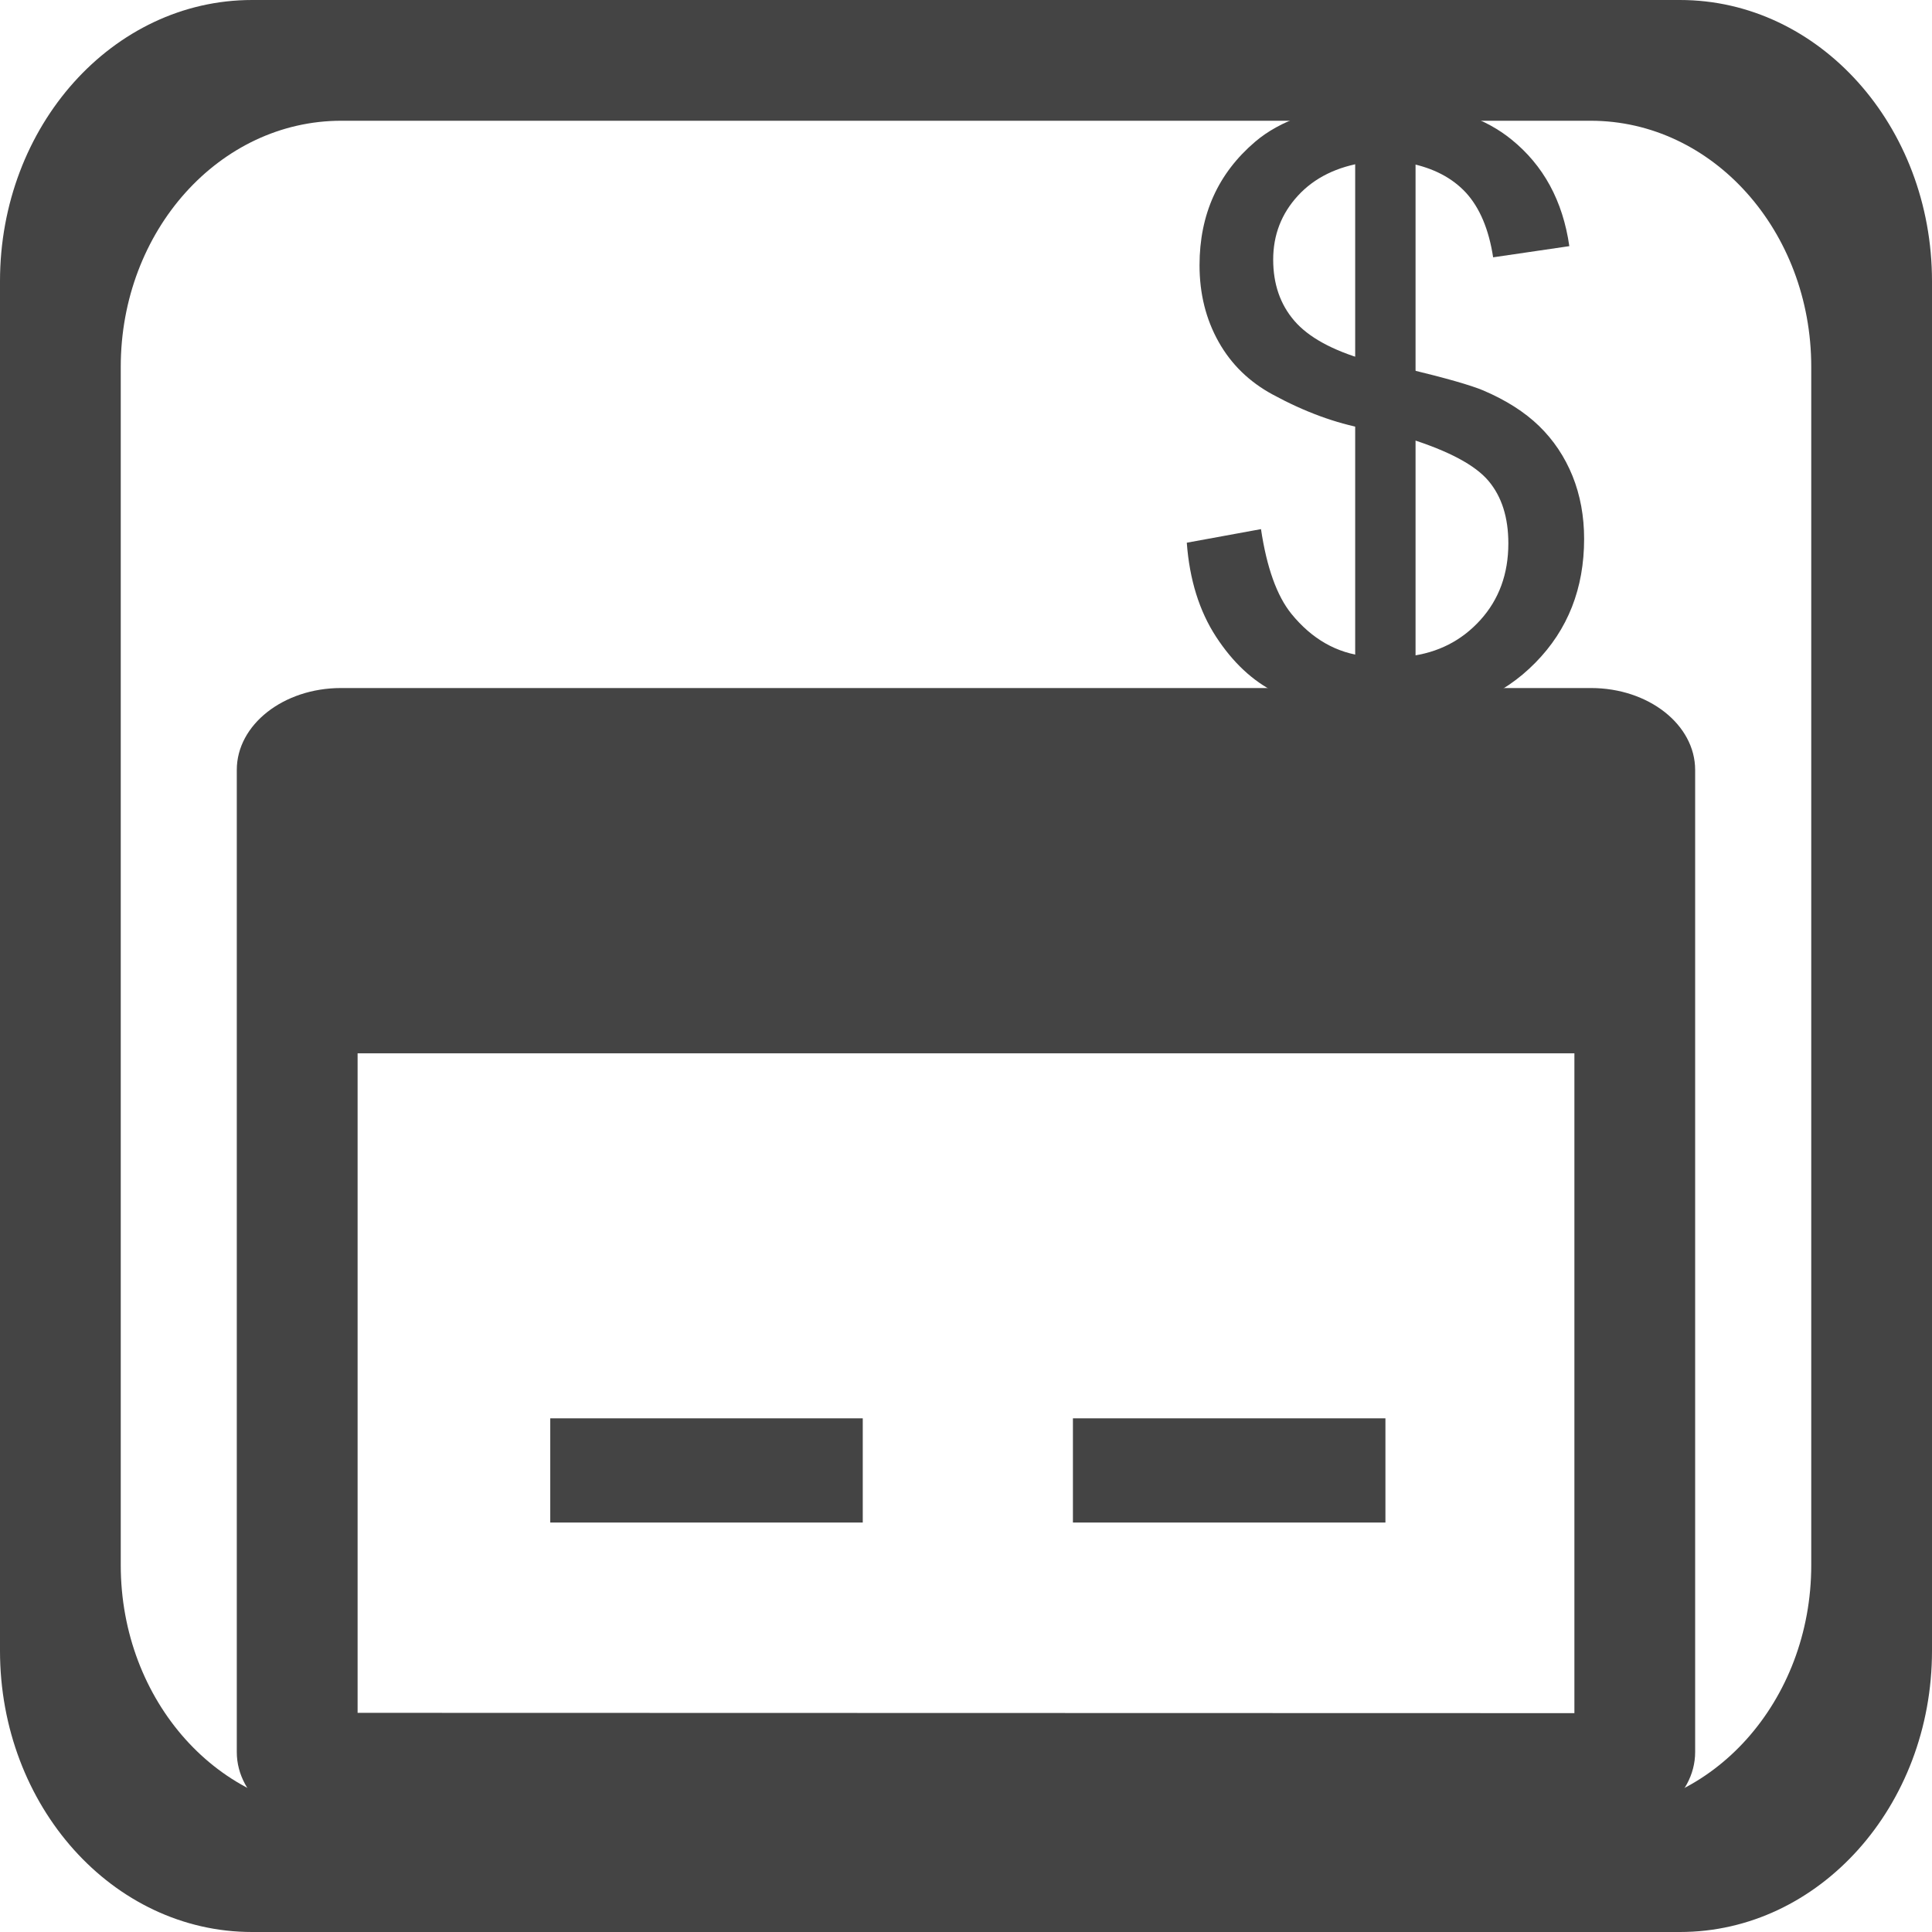
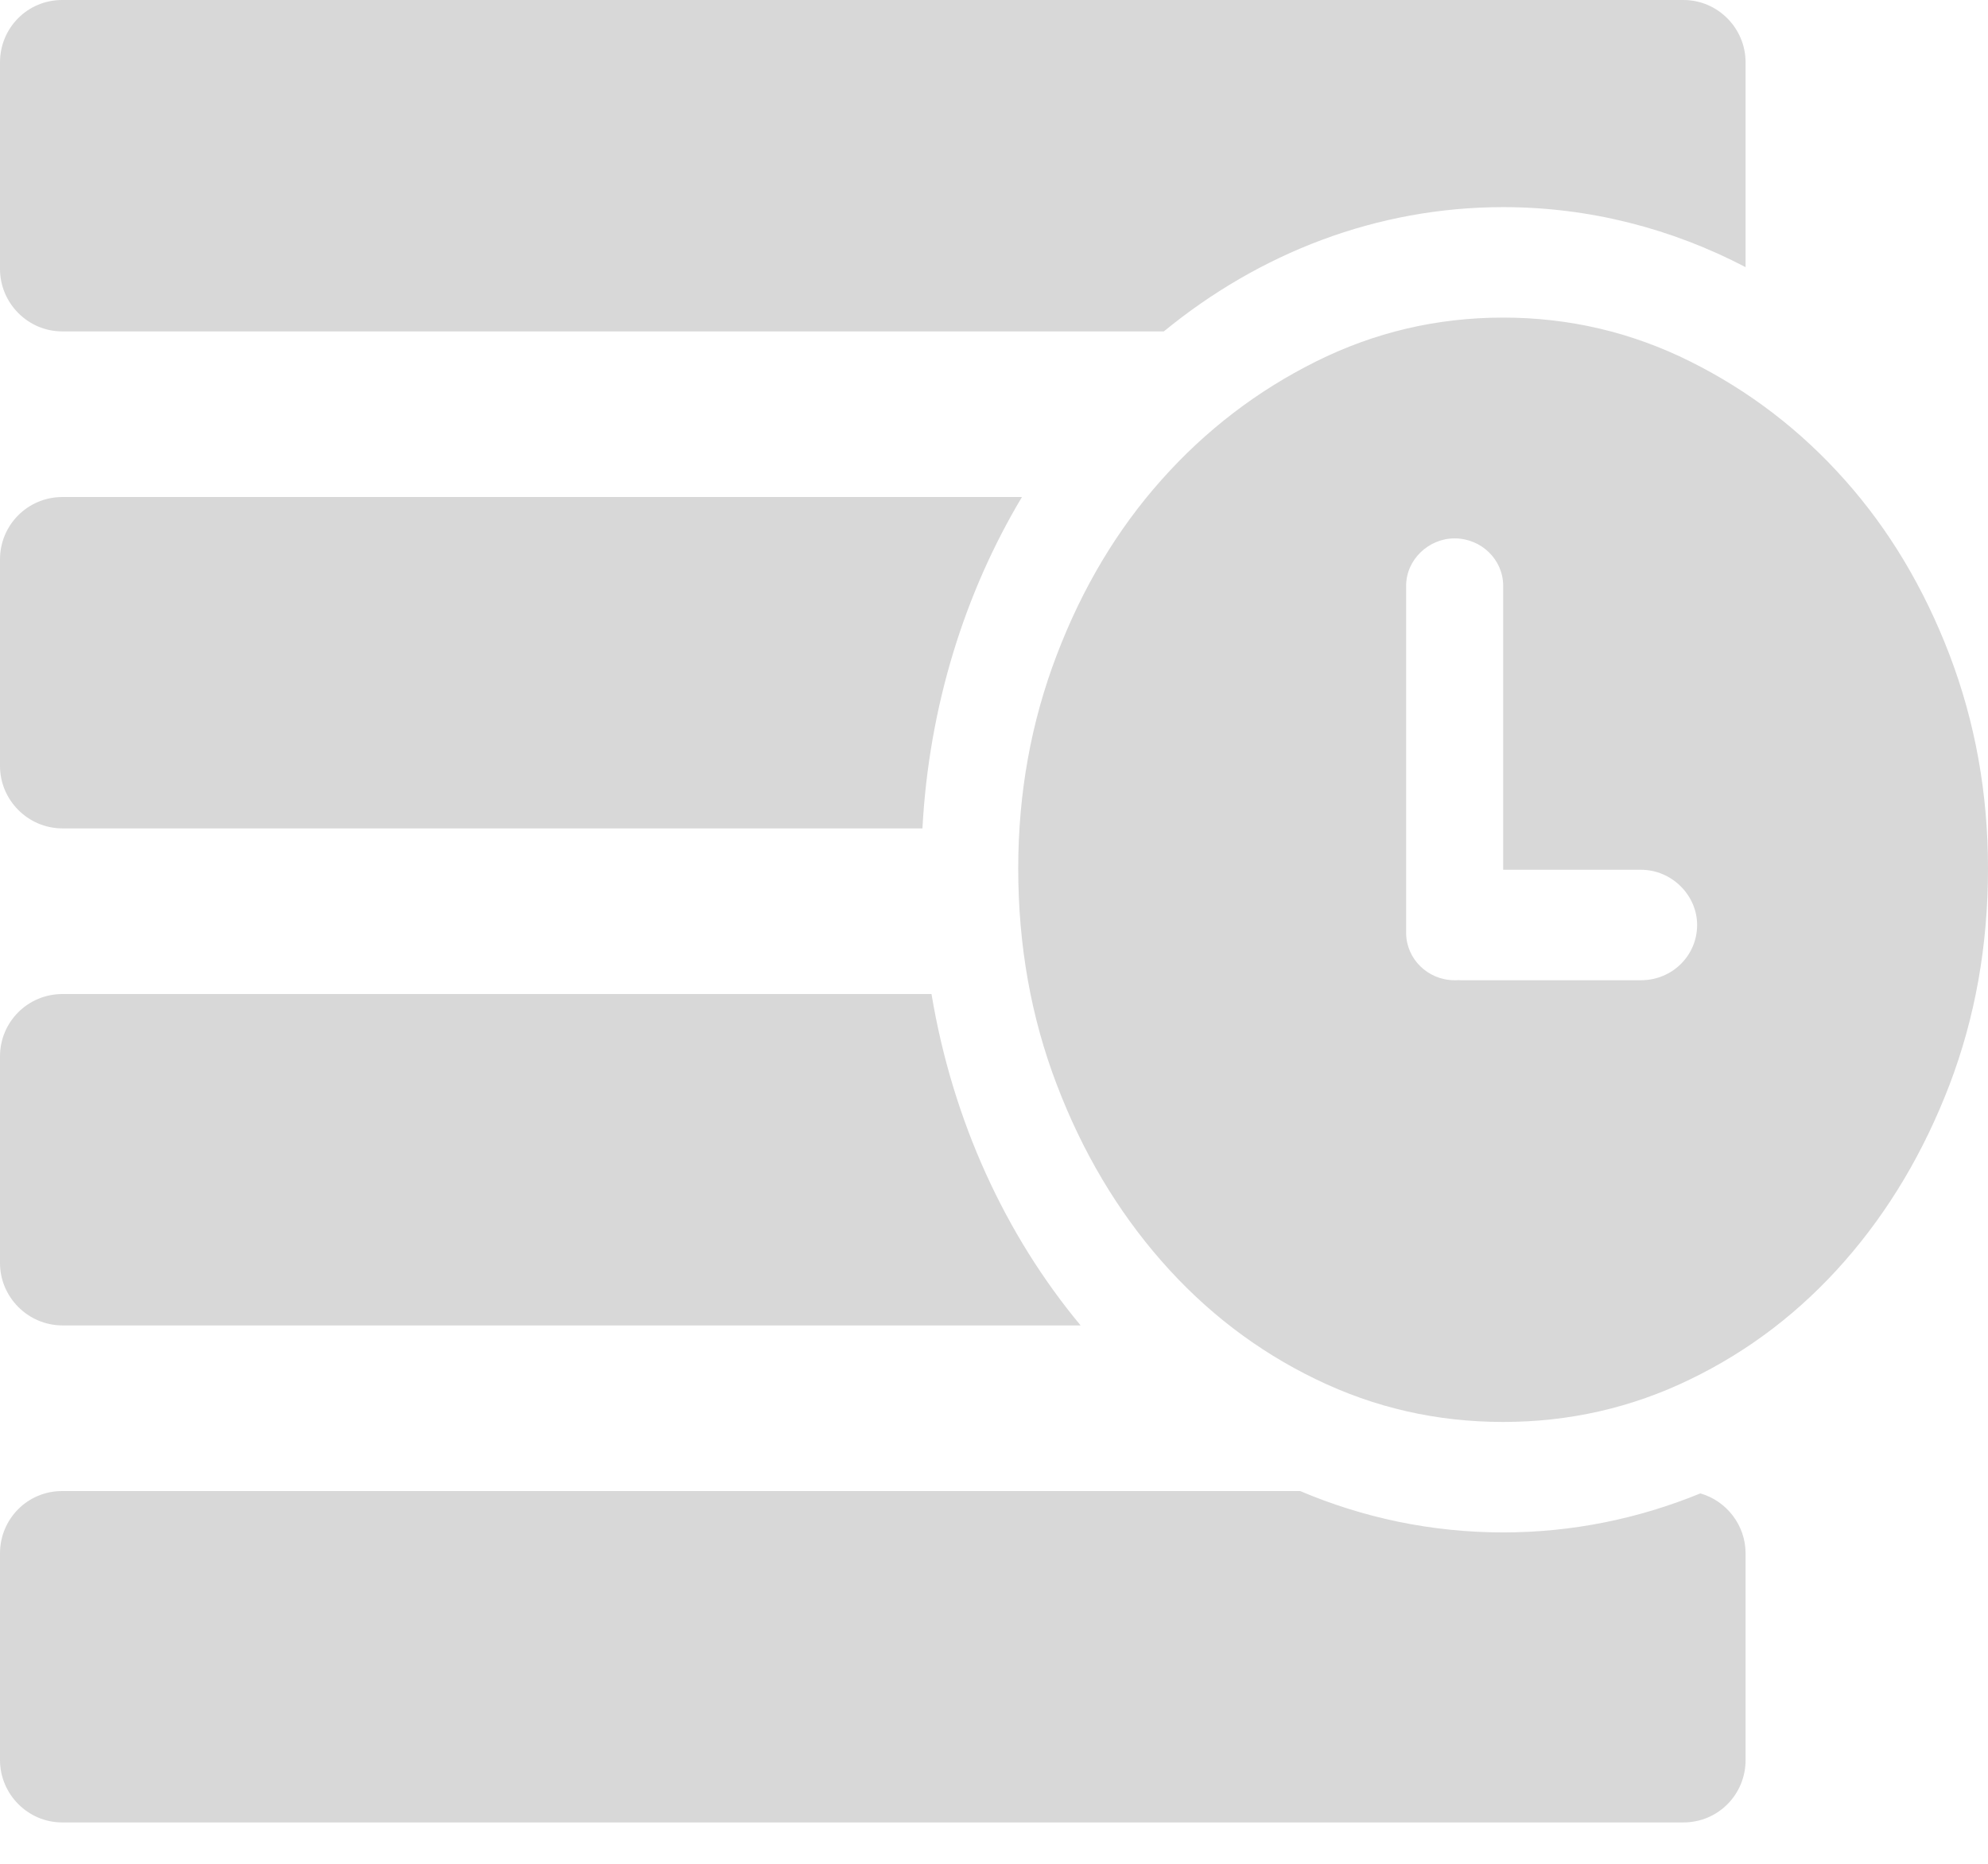
- <svg xmlns="http://www.w3.org/2000/svg" version="1.1" width="32" height="32" viewBox="0 0 32 32">
-   <path fill="#444444" d="M4.875 12.293h22.249v5.153h-22.249v-5.153z" />
-   <path fill="#444444" d="M9.114 23.492h5.176v1.726h-5.176v-1.726z" />
-   <path fill="#444444" d="M17.771 23.492h5.176v1.726h-5.176v-1.726z" />
-   <path fill="#444444" d="M26.077 13.396v14.979l-20.154-0.005v-14.974h20.154zM26.352 11.396h-20.704c-0.953 0-1.726 0.607-1.726 1.356v16.268c0 0.748 0.772 1.354 1.726 1.354h20.703c0.954 0 1.726-0.606 1.726-1.354v-16.267c0-0.749-0.771-1.357-1.725-1.357v0z" />
-   <path fill="#444444" d="M22.621 11.87c-0.61-0.076-1.106-0.209-1.489-0.399s-0.712-0.498-0.99-0.924c-0.277-0.425-0.44-0.945-0.485-1.558l1.229-0.225c0.095 0.637 0.263 1.104 0.502 1.401 0.343 0.422 0.755 0.654 1.234 0.704v-3.767c-0.502-0.092-1.015-0.281-1.54-0.566-0.389-0.21-0.688-0.5-0.898-0.874s-0.316-0.796-0.316-1.269c0-0.842 0.308-1.523 0.922-2.046 0.412-0.351 1.022-0.564 1.832-0.645l0.72 0.001c0.71 0.065 1.273 0.268 1.688 0.604 0.535 0.431 0.855 1.020 0.963 1.77l-1.262 0.185c-0.071-0.465-0.223-0.821-0.449-1.069-0.229-0.248-0.543-0.411-0.94-0.49v3.413c0.614 0.148 1.022 0.266 1.221 0.349 0.38 0.162 0.69 0.359 0.929 0.591 0.24 0.233 0.425 0.51 0.554 0.828 0.129 0.321 0.192 0.668 0.192 1.041 0 0.819-0.268 1.504-0.807 2.051-0.538 0.549-1.234 0.843-2.089 0.882l-0.721 0.012zM22.621 2.689c-0.474 0.070-0.849 0.254-1.123 0.552s-0.41 0.651-0.41 1.059c0 0.404 0.116 0.741 0.35 1.013 0.233 0.271 0.628 0.489 1.184 0.65v-3.274zM23.341 10.87c0.475-0.058 0.867-0.257 1.178-0.6 0.309-0.341 0.464-0.765 0.464-1.269 0-0.43-0.109-0.775-0.329-1.036s-0.656-0.494-1.312-0.701v3.606h-0.001z" />
-   <path fill="#444444" d="M4.174 0c-2.306 0-4.174 2.086-4.174 4.658zM0 4.658v22.684c0 2.572 1.868 4.658 4.174 4.658h23.652c2.305 0 4.174-2.086 4.174-4.658v-22.684c0-2.572-1.869-4.658-4.174-4.658h-23.652zM5.652 2h20.695c2.018 0 3.653 1.824 3.653 4.076v19.848c0 2.25-1.635 4.076-3.652 4.076h-20.696c-2.017 0-3.652-1.826-3.652-4.076v-19.848c0-2.252 1.635-4.076 3.652-4.076z" />
-   <path fill="#444444" d="M22.446 0.283h1v11.758h-1v-11.758z" />
+ <svg xmlns="http://www.w3.org/2000/svg" width="16px" height="15px" viewBox="0 0 16 15" version="1.1">
+   <defs />
+   <g id="Welcome" stroke="none" stroke-width="1" fill="none" fill-rule="evenodd">
+     <g id="Desktop-Copy-2" transform="translate(-19, -231)" fill="#D8D8D8">
+       <g id="侧边栏-展开" transform="translate(0, 28)">
+         <g id="展开" transform="translate(0, 22)">
+           <path d="M31.098,188 L31.098,185.714 C31.098,185.505 30.923,185.333 30.707,185.333 C30.498,185.333 30.317,185.504 30.317,185.714 L30.317,188.508 C30.317,188.717 30.492,188.889 30.707,188.889 C30.717,188.889 30.727,188.889 30.737,188.888 C30.747,188.889 30.758,188.889 30.769,188.889 L32.207,188.889 C32.459,188.889 32.659,188.69 32.659,188.444 C32.659,188.206 32.456,188 32.207,188 L31.098,188 Z M33.049,183.15 C32.455,182.84 31.794,182.667 31.098,182.667 C30.079,182.667 29.136,183.037 28.367,183.667 L19.5,183.667 C19.224,183.667 19,183.439 19,183.165 L19,181.502 C19,181.225 19.221,181 19.5,181 L32.549,181 C32.825,181 33.049,181.227 33.049,181.502 L33.049,183.15 Z M29.464,193 L19.5,193 C19.221,193 19,193.225 19,193.502 L19,195.165 C19,195.439 19.224,195.667 19.5,195.667 L32.549,195.667 C32.828,195.667 33.049,195.442 33.049,195.165 L33.049,193.502 C33.049,193.274 32.895,193.079 32.685,193.019 C32.189,193.222 31.655,193.333 31.098,193.333 C30.523,193.333 29.973,193.216 29.464,193 Z M27.225,185 C26.765,185.769 26.477,186.682 26.424,187.667 L19.503,187.667 C19.225,187.667 19,187.439 19,187.165 L19,185.502 C19,185.225 19.223,185 19.503,185 L27.225,185 Z M26.497,189 C26.667,190.022 27.093,190.941 27.697,191.667 L19.503,191.667 C19.225,191.667 19,191.439 19,191.165 L19,189.502 C19,189.225 19.223,189 19.503,189 L26.497,189 Z M31.098,183.556 C31.63,183.556 32.132,183.674 32.605,183.91 C33.078,184.146 33.492,184.463 33.847,184.862 C34.202,185.26 34.483,185.729 34.69,186.269 C34.896,186.809 35,187.382 35,187.99 C35,188.611 34.896,189.191 34.69,189.731 C34.483,190.271 34.202,190.744 33.847,191.149 C33.492,191.554 33.078,191.871 32.605,192.1 C32.132,192.33 31.63,192.444 31.098,192.444 C30.565,192.444 30.063,192.33 29.59,192.1 C29.117,191.871 28.703,191.554 28.348,191.149 C27.993,190.744 27.712,190.271 27.506,189.731 C27.299,189.191 27.195,188.611 27.195,187.99 C27.195,187.382 27.299,186.809 27.506,186.269 C27.712,185.729 27.993,185.26 28.348,184.862 C28.703,184.463 29.117,184.146 29.59,183.91 C30.063,183.674 30.565,183.556 31.098,183.556 Z" id="计费" />
+         </g>
+       </g>
+     </g>
+   </g>
</svg>
